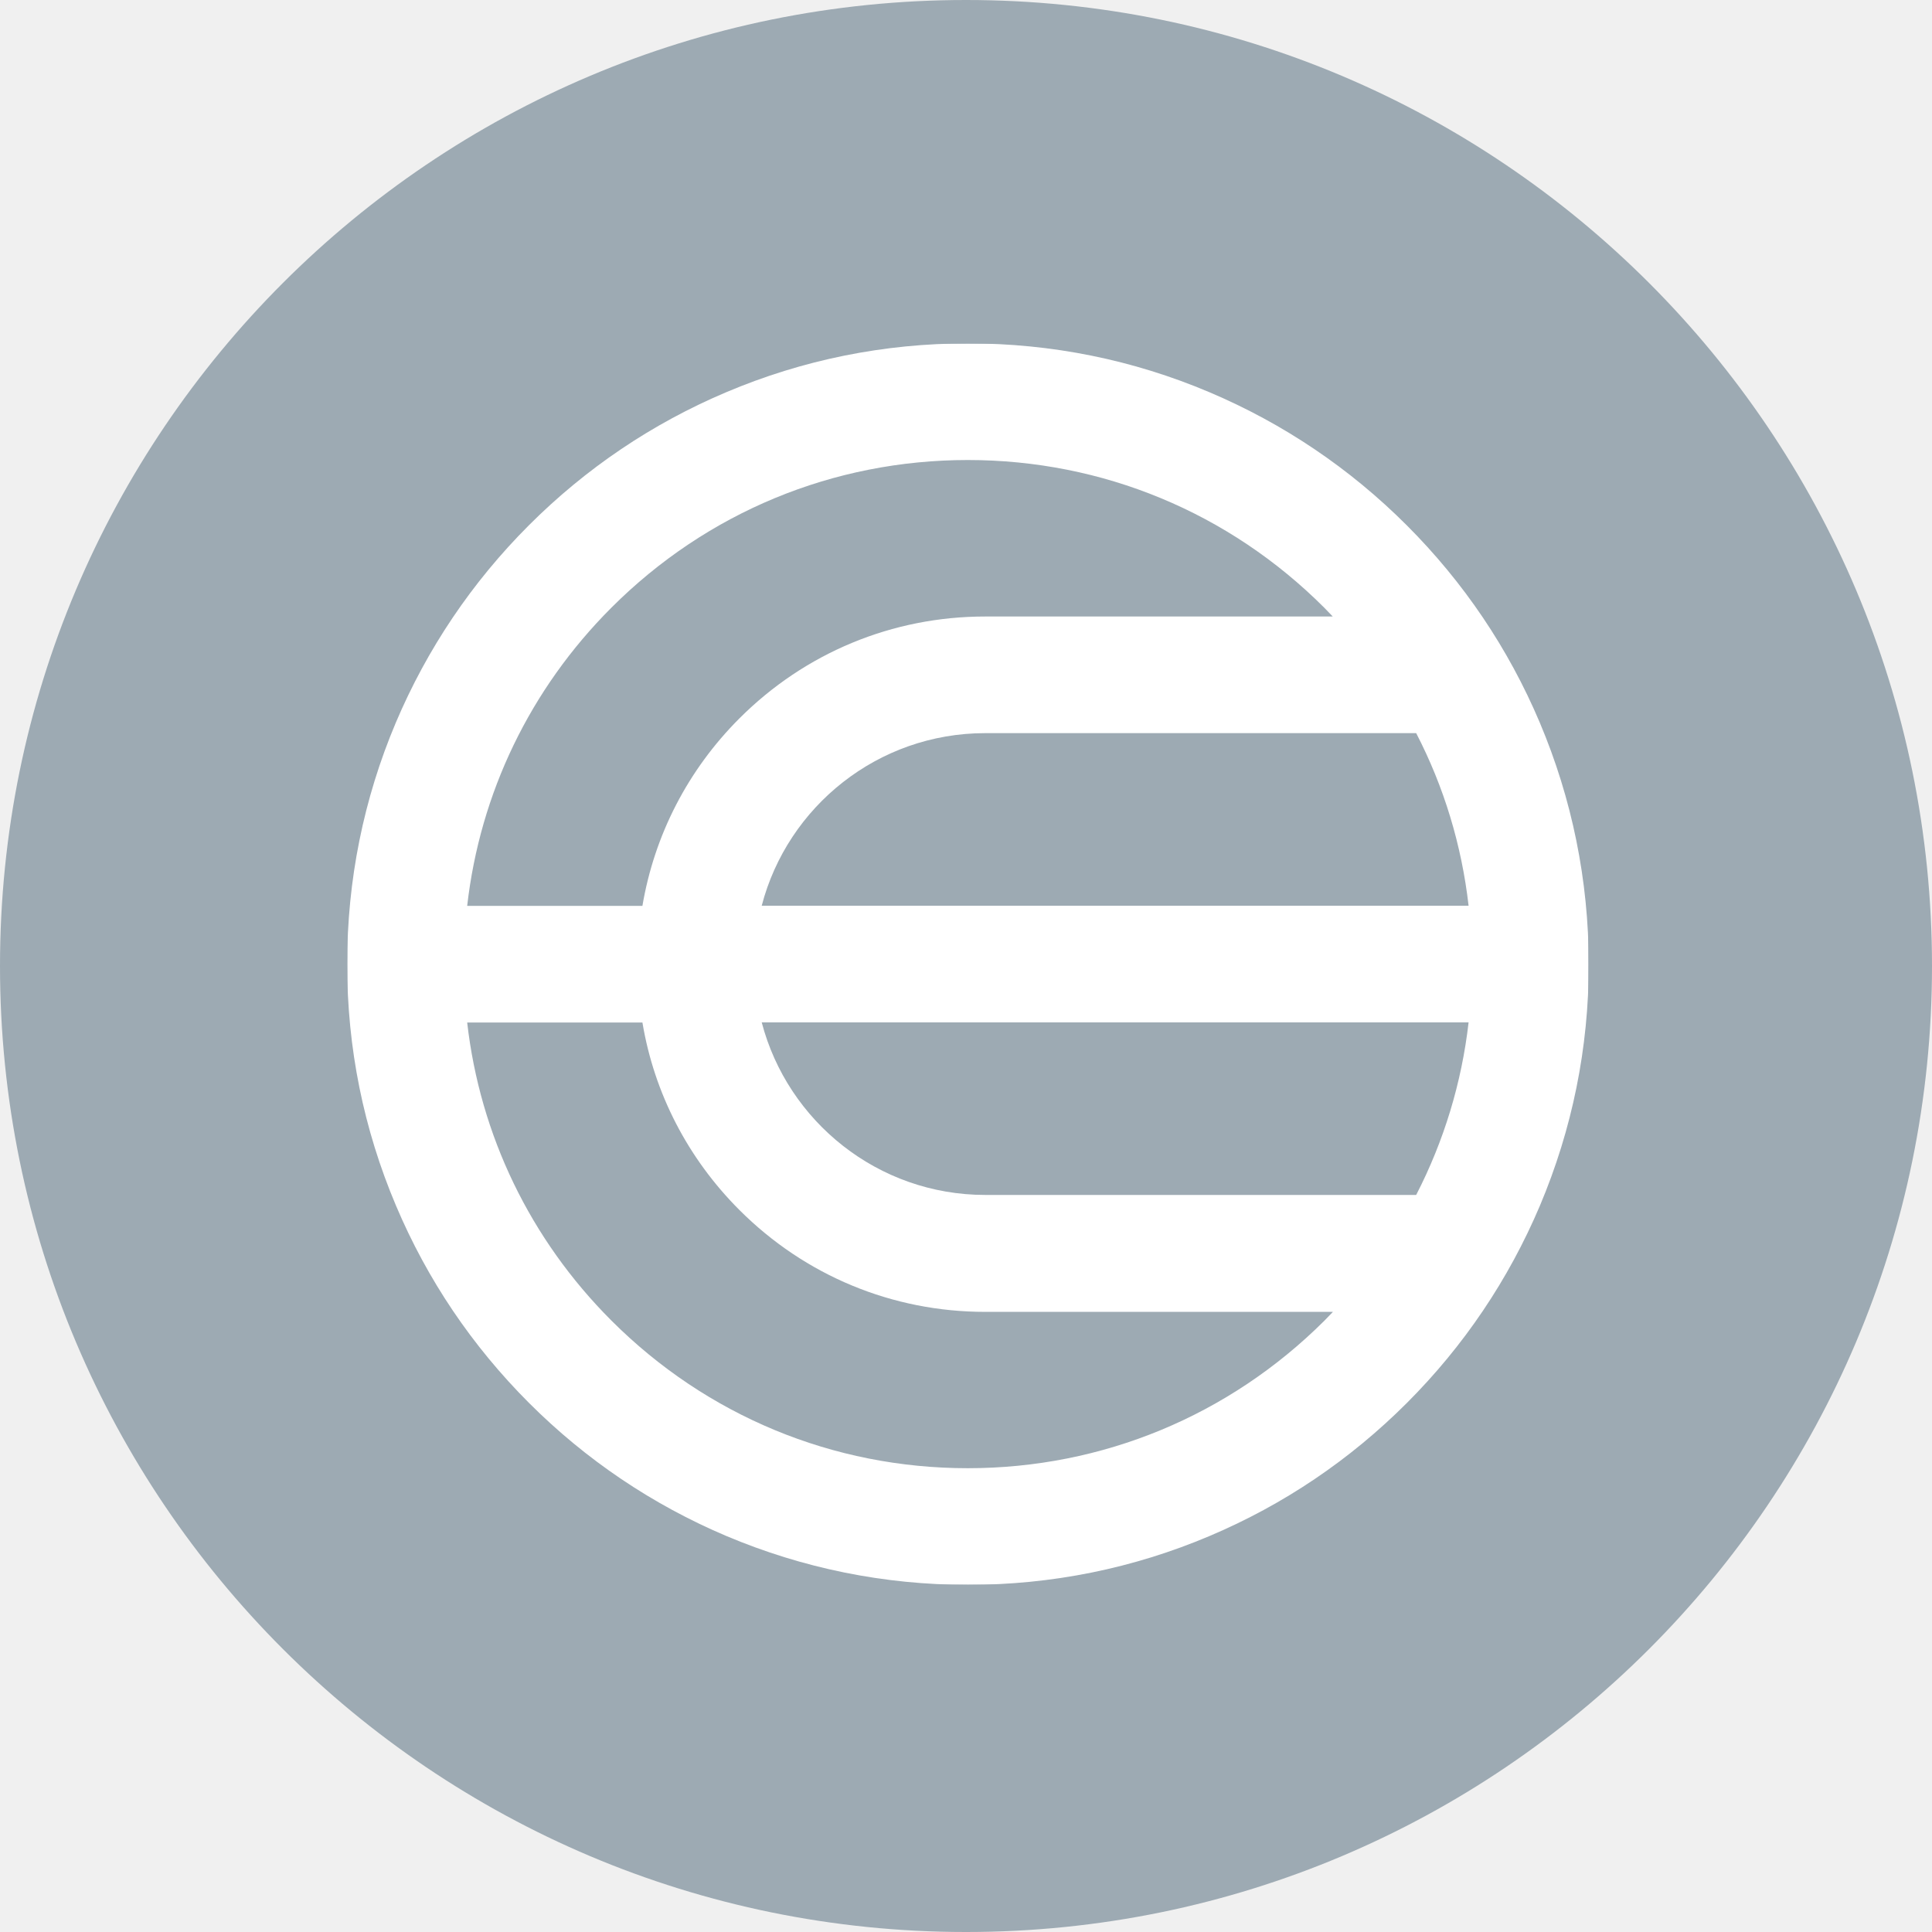
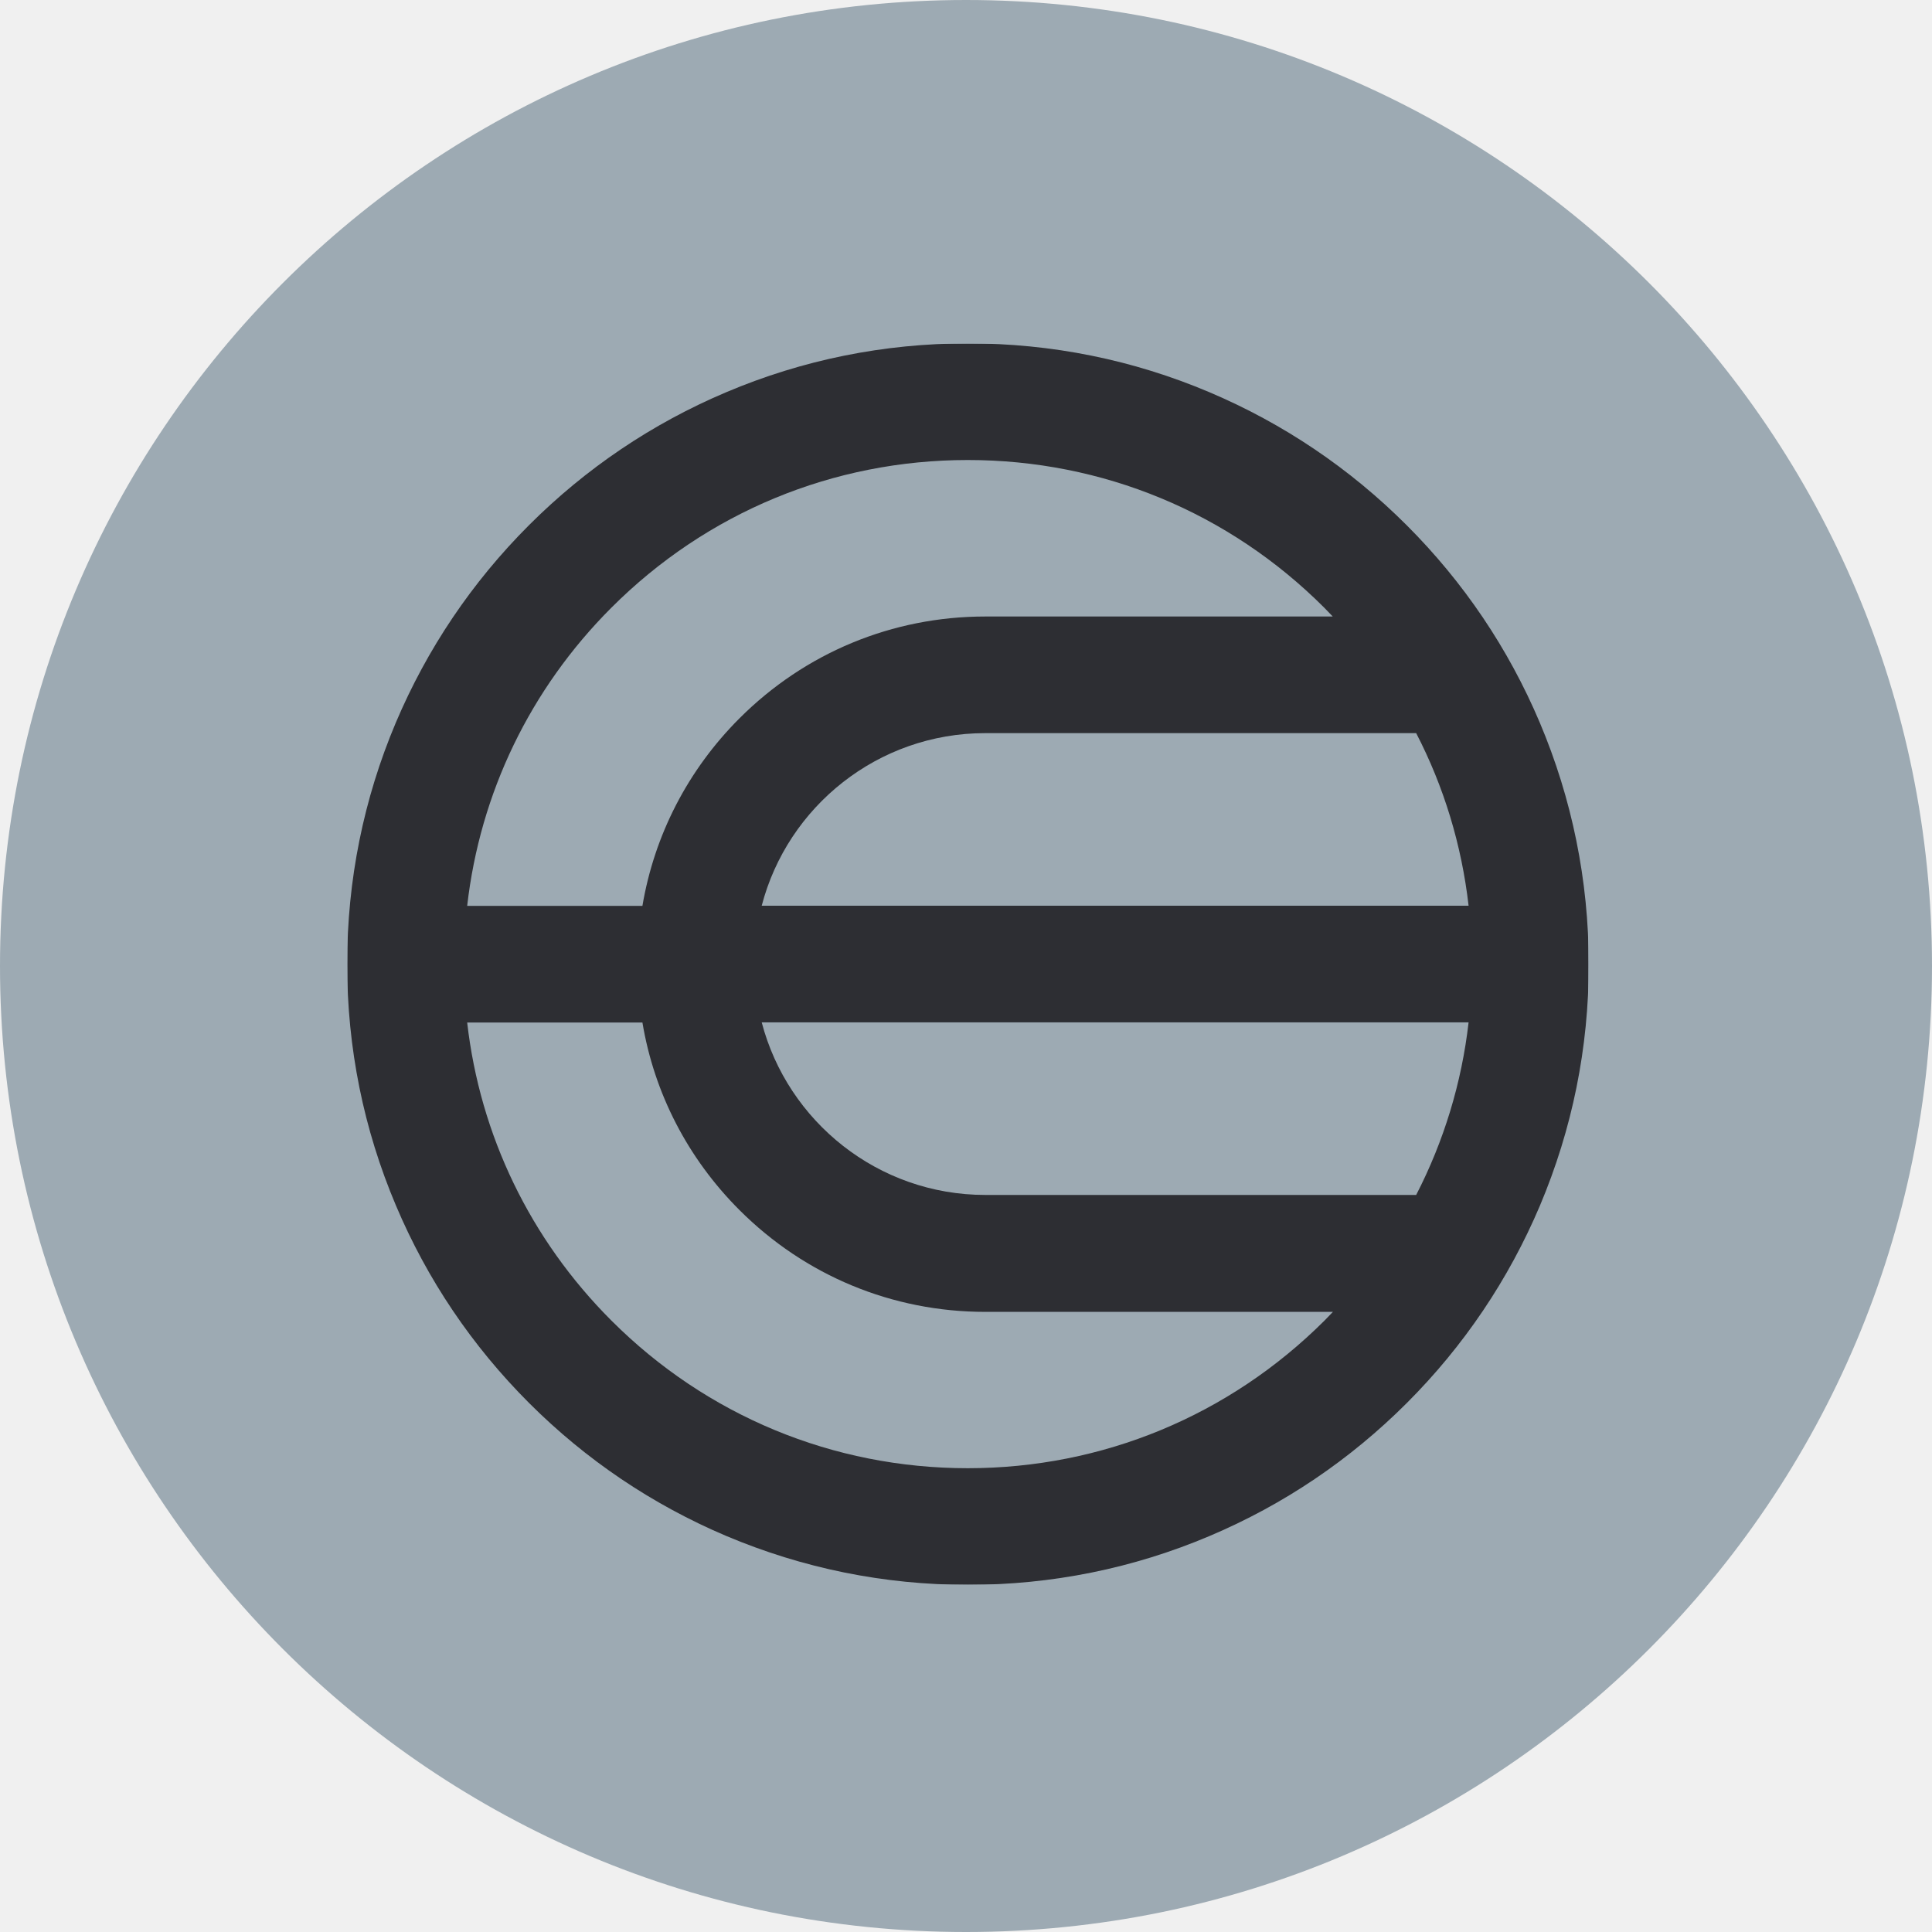
<svg xmlns="http://www.w3.org/2000/svg" fill="none" viewBox="0 0 512 512">
-   <rect width="100%" height="100%" fill="#9DAAB3" rx="256" />
+   <rect width="100%" height="100%" id="path-to-animate" fill="#9DAAB3" rx="256" />
  <g clip-path="url(#world-chain-a)">
    <mask id="world-chain-b" width="329" height="329" x="92" y="91" maskUnits="userSpaceOnUse">
      <path fill="#fff" d="M92 91h329v329H92V91Z" />
    </mask>
    <g mask="url(#world-chain-b)">
-       <path fill="#fff" d="M408.049 191.472c-8.294-19.601-20.149-37.168-35.251-52.27-15.102-15.103-32.708-26.957-52.27-35.252C300.222 95.343 278.703 91 256.481 91c-22.184 0-43.742 4.343-64.048 12.951-19.601 8.294-37.169 20.149-52.27 35.251-15.102 15.102-26.957 32.708-35.252 52.27C96.343 211.739 92 233.297 92 255.481c0 22.183 4.343 43.741 12.951 64.047 8.294 19.601 20.149 37.168 35.251 52.27 15.102 15.102 32.708 26.957 52.27 35.251C212.778 415.618 234.297 420 256.519 420c22.184 0 43.742-4.343 64.048-12.951 19.601-8.294 37.168-20.149 52.27-35.251 15.102-15.102 26.957-32.708 35.252-52.27 8.568-20.306 12.95-41.825 12.95-64.047-.039-22.184-4.421-43.742-12.99-64.009Zm-206.187 48.554c6.847-26.292 30.791-45.737 59.235-45.737h114.205c7.356 14.203 12.051 29.657 13.89 45.737h-187.33Zm187.33 30.909a132.686 132.686 0 0 1-13.89 45.737H261.097c-28.405 0-52.349-19.446-59.235-45.737h187.33ZM162.033 161.033c25.236-25.235 58.765-39.124 94.448-39.124 35.681 0 69.211 13.889 94.446 39.124.767.773 1.524 1.555 2.27 2.348h-92.1c-24.609 0-47.732 9.586-65.143 26.996-13.693 13.694-22.535 30.947-25.705 49.688h-46.441c3.404-29.852 16.667-57.474 38.225-79.032Zm94.448 228.058c-35.683 0-69.212-13.889-94.448-39.124-21.558-21.558-34.821-49.18-38.225-78.993h46.441c3.13 18.741 12.012 35.995 25.705 49.689 17.411 17.41 40.534 26.996 65.143 26.996h92.139c-.743.782-1.526 1.564-2.269 2.347-25.236 25.157-58.805 39.085-94.486 39.085Z" />
+       <path fill="#2D2E33" d="M408.049 191.472c-8.294-19.601-20.149-37.168-35.251-52.27-15.102-15.103-32.708-26.957-52.27-35.252C300.222 95.343 278.703 91 256.481 91c-22.184 0-43.742 4.343-64.048 12.951-19.601 8.294-37.169 20.149-52.27 35.251-15.102 15.102-26.957 32.708-35.252 52.27C96.343 211.739 92 233.297 92 255.481c0 22.183 4.343 43.741 12.951 64.047 8.294 19.601 20.149 37.168 35.251 52.27 15.102 15.102 32.708 26.957 52.27 35.251C212.778 415.618 234.297 420 256.519 420c22.184 0 43.742-4.343 64.048-12.951 19.601-8.294 37.168-20.149 52.27-35.251 15.102-15.102 26.957-32.708 35.252-52.27 8.568-20.306 12.95-41.825 12.95-64.047-.039-22.184-4.421-43.742-12.99-64.009Zm-206.187 48.554c6.847-26.292 30.791-45.737 59.235-45.737h114.205c7.356 14.203 12.051 29.657 13.89 45.737h-187.33Zm187.33 30.909a132.686 132.686 0 0 1-13.89 45.737H261.097c-28.405 0-52.349-19.446-59.235-45.737h187.33ZM162.033 161.033c25.236-25.235 58.765-39.124 94.448-39.124 35.681 0 69.211 13.889 94.446 39.124.767.773 1.524 1.555 2.27 2.348h-92.1c-24.609 0-47.732 9.586-65.143 26.996-13.693 13.694-22.535 30.947-25.705 49.688h-46.441c3.404-29.852 16.667-57.474 38.225-79.032Zm94.448 228.058c-35.683 0-69.212-13.889-94.448-39.124-21.558-21.558-34.821-49.18-38.225-78.993h46.441c3.13 18.741 12.012 35.995 25.705 49.689 17.411 17.41 40.534 26.996 65.143 26.996h92.139c-.743.782-1.526 1.564-2.269 2.347-25.236 25.157-58.805 39.085-94.486 39.085Z" />
    </g>
  </g>
  <defs>
    <clipPath id="world-chain-a">
-       <path fill="#fff" d="M92 91h329v329H92z" />
+       <path fill="#2D2E33" d="M92 91h329v329H92z" />
    </clipPath>
  </defs>
</svg>
